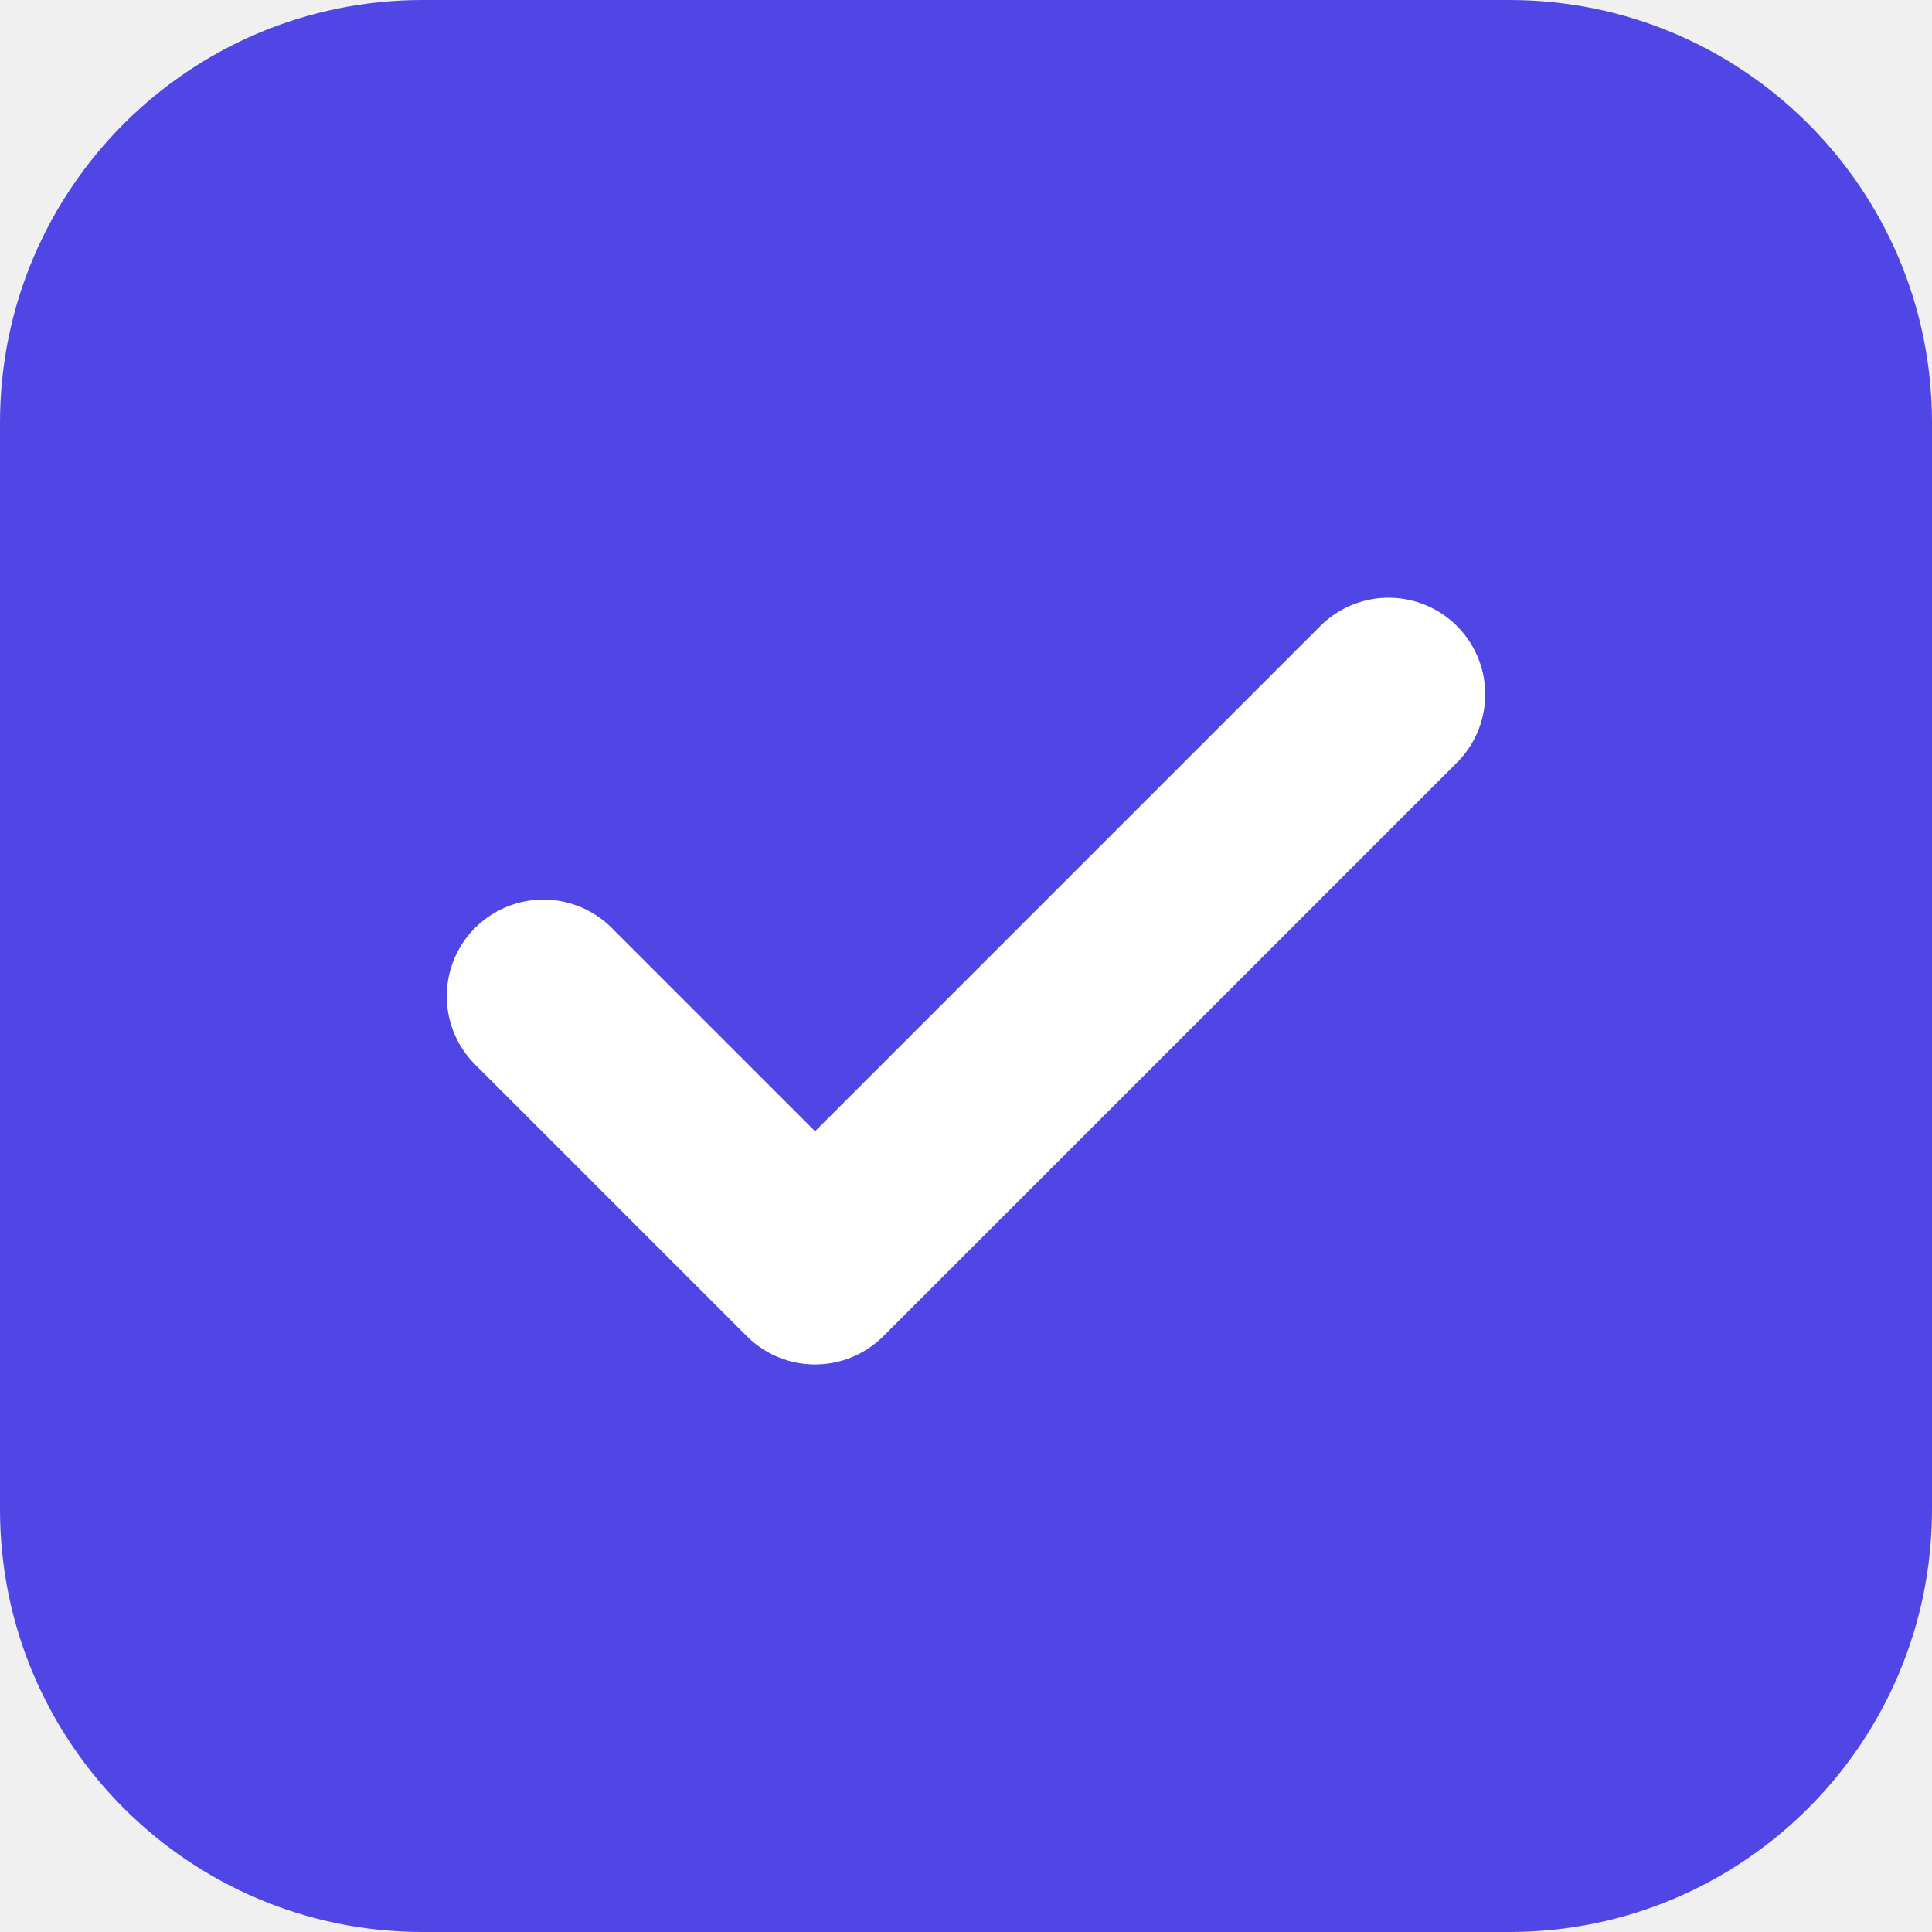
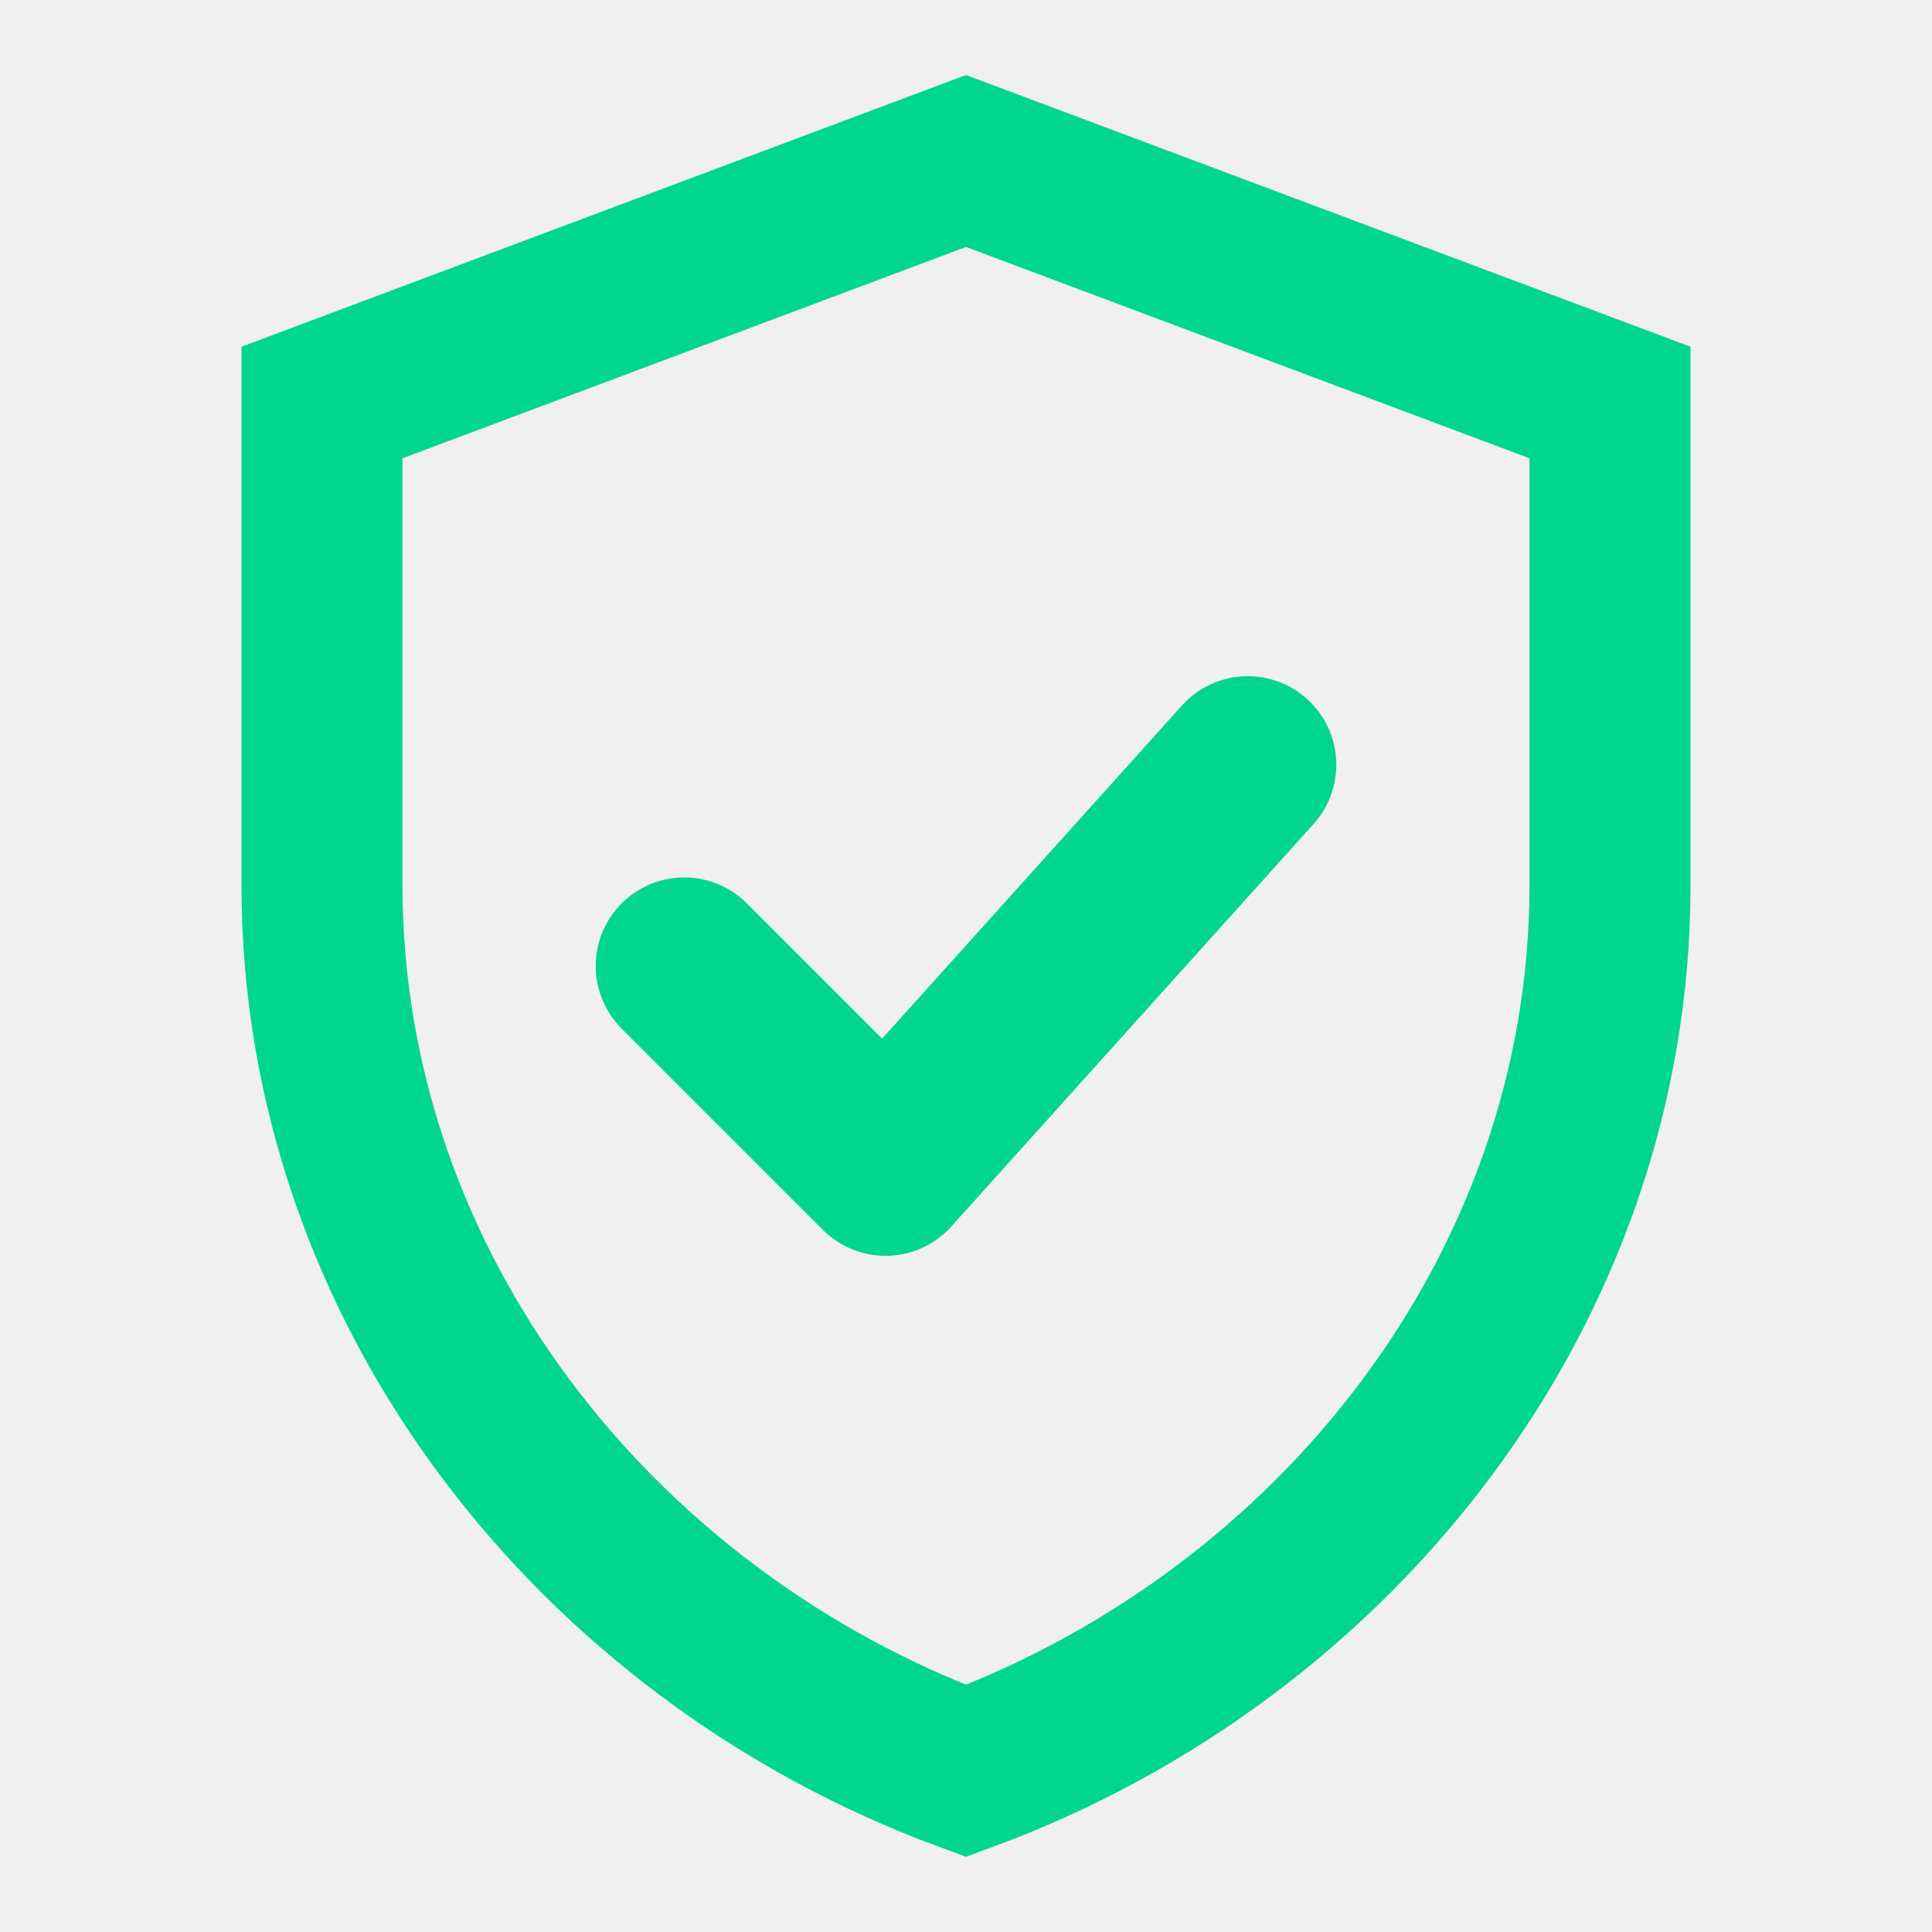
- <svg xmlns="http://www.w3.org/2000/svg" viewBox="0 0 32 32">
-   <rect width="32" height="32" rx="7" fill="#4f46e5" />
-   <path d="M9 16.5l4.5 4.5L23 11.5" fill="none" stroke="#fff" stroke-width="3.2" stroke-linecap="round" stroke-linejoin="round" />
+ <svg xmlns="http://www.w3.org/2000/svg" viewBox="0 0 24 24" fill="none">
+   <path d="M12 2 4 5v6c0 5 3.4 9.3 8 11 4.6-1.7 8-6 8-11V5l-8-3Z" stroke="#00d68f" stroke-width="2" />
+   <path d="m8.5 12 2.5 2.5 4.5-5" stroke="#00d68f" stroke-width="2.2" stroke-linecap="round" stroke-linejoin="round" />
</svg>
